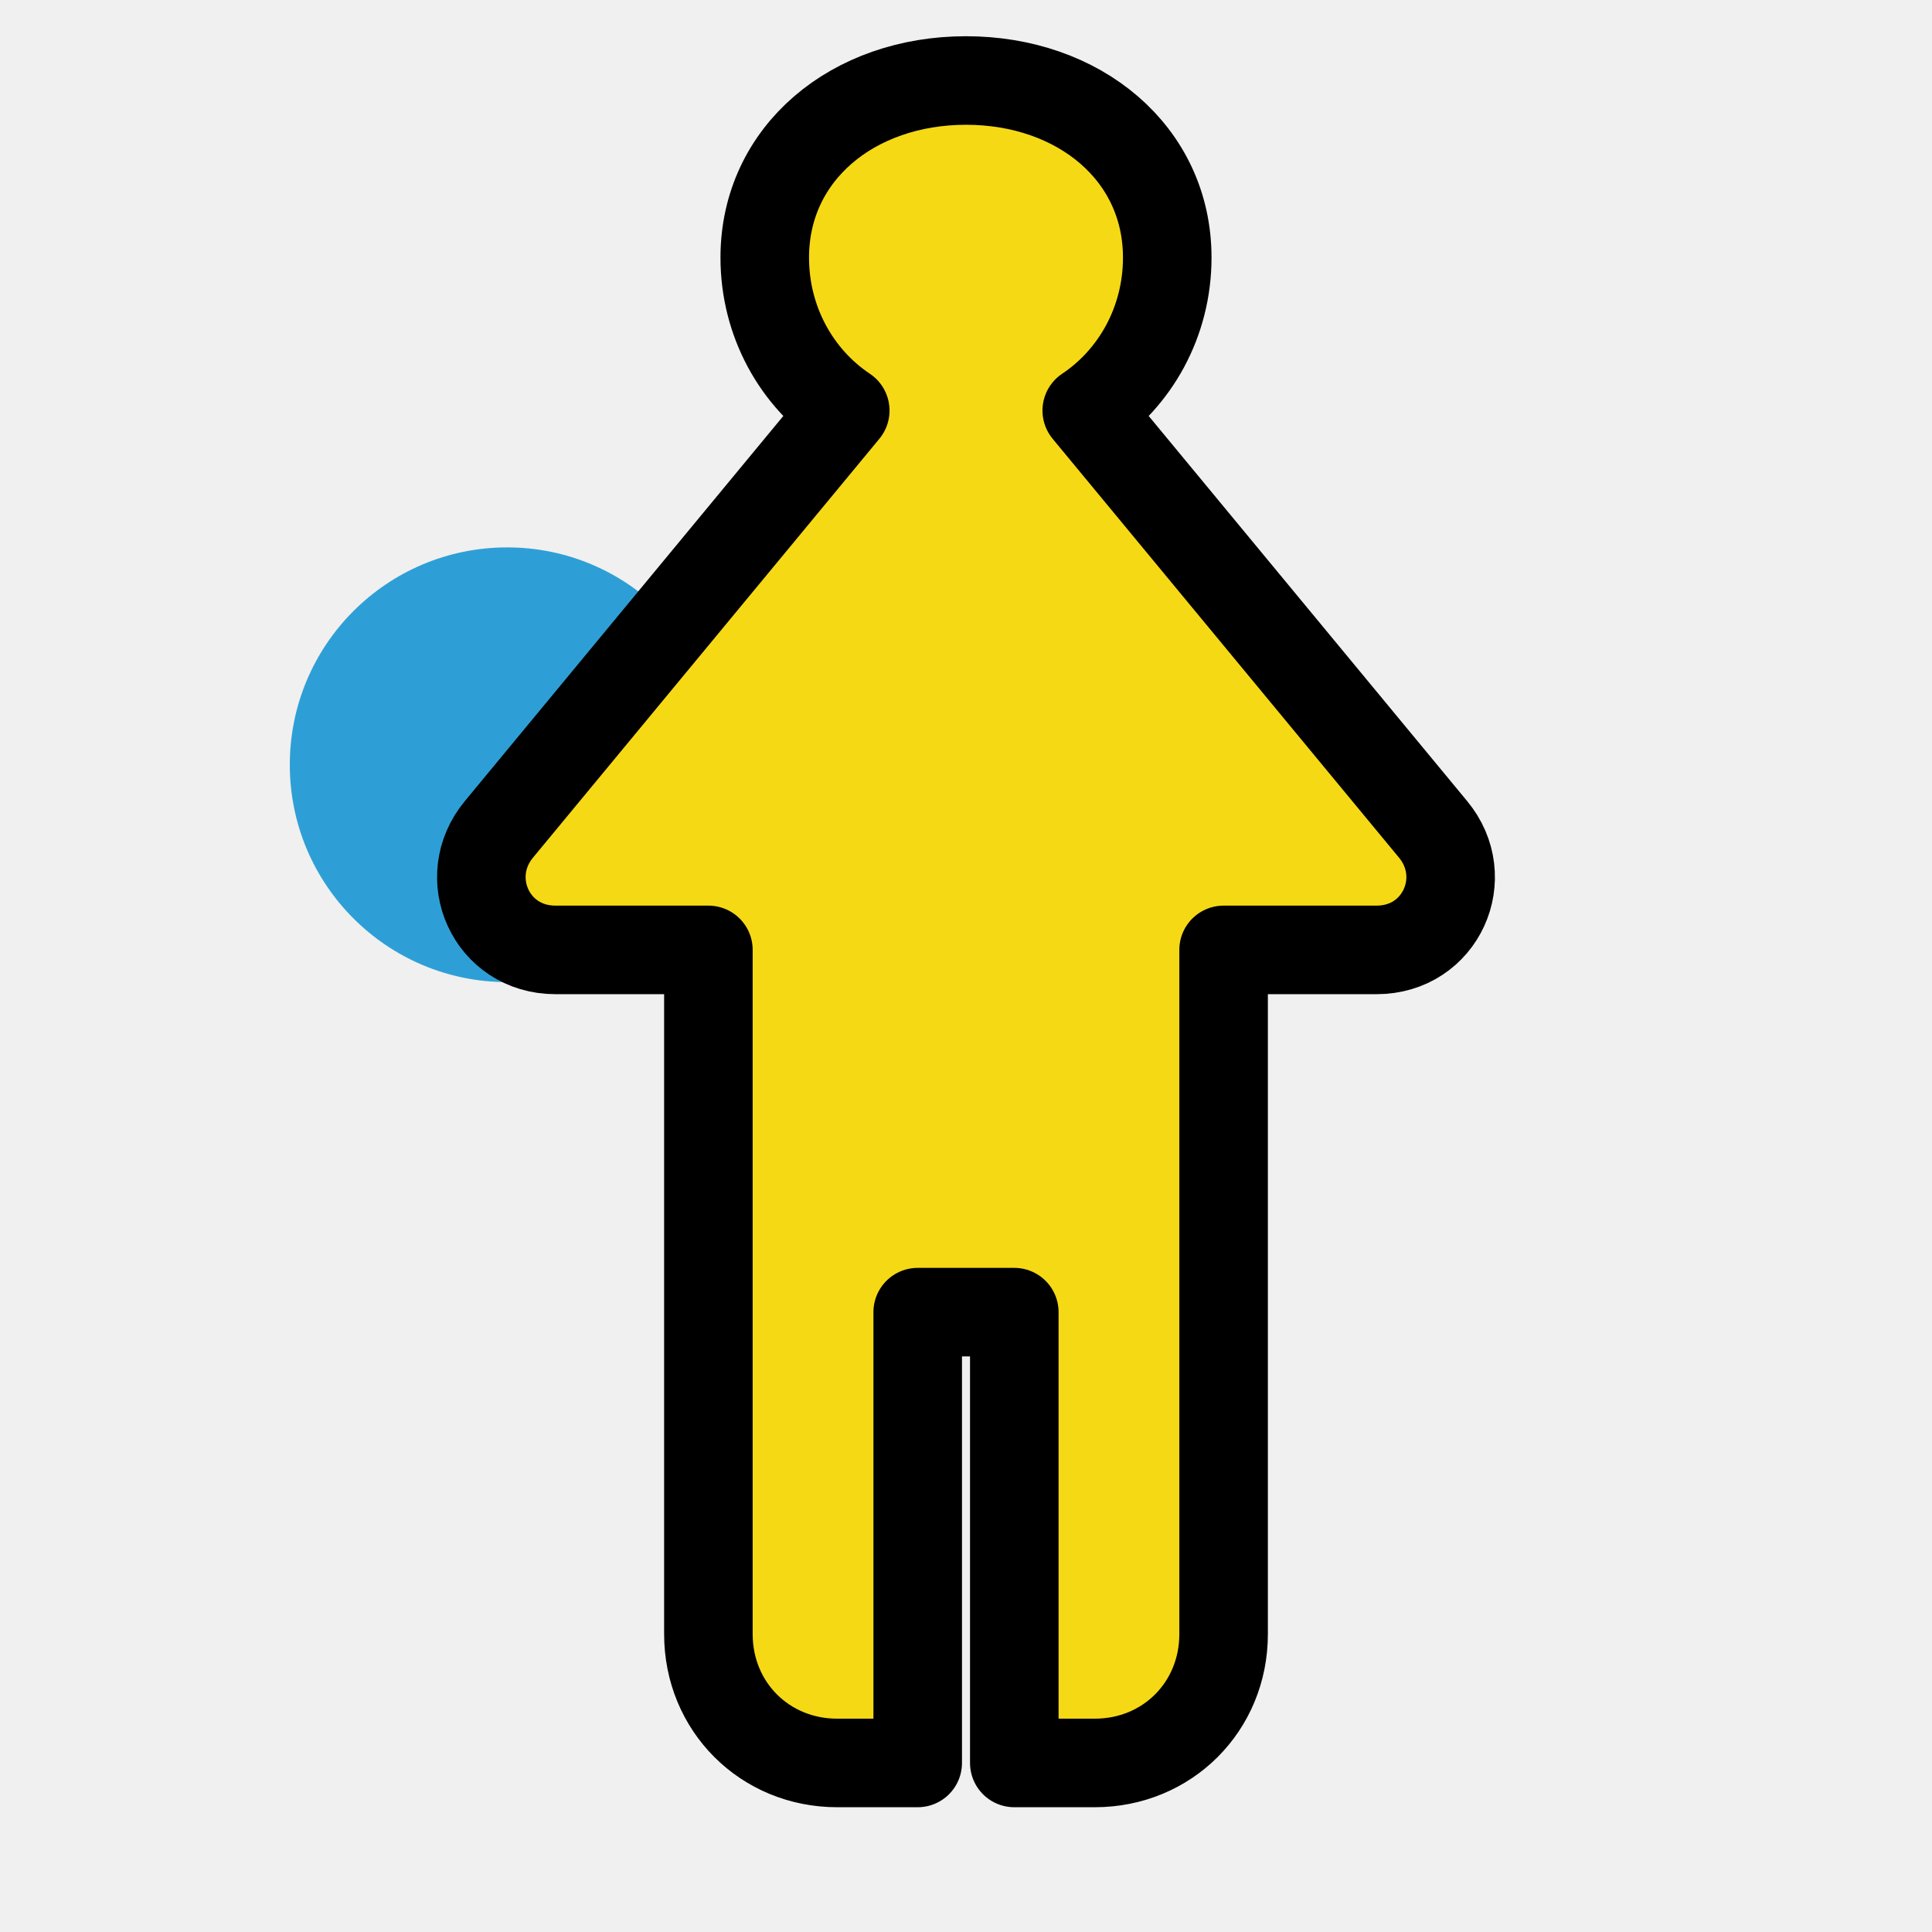
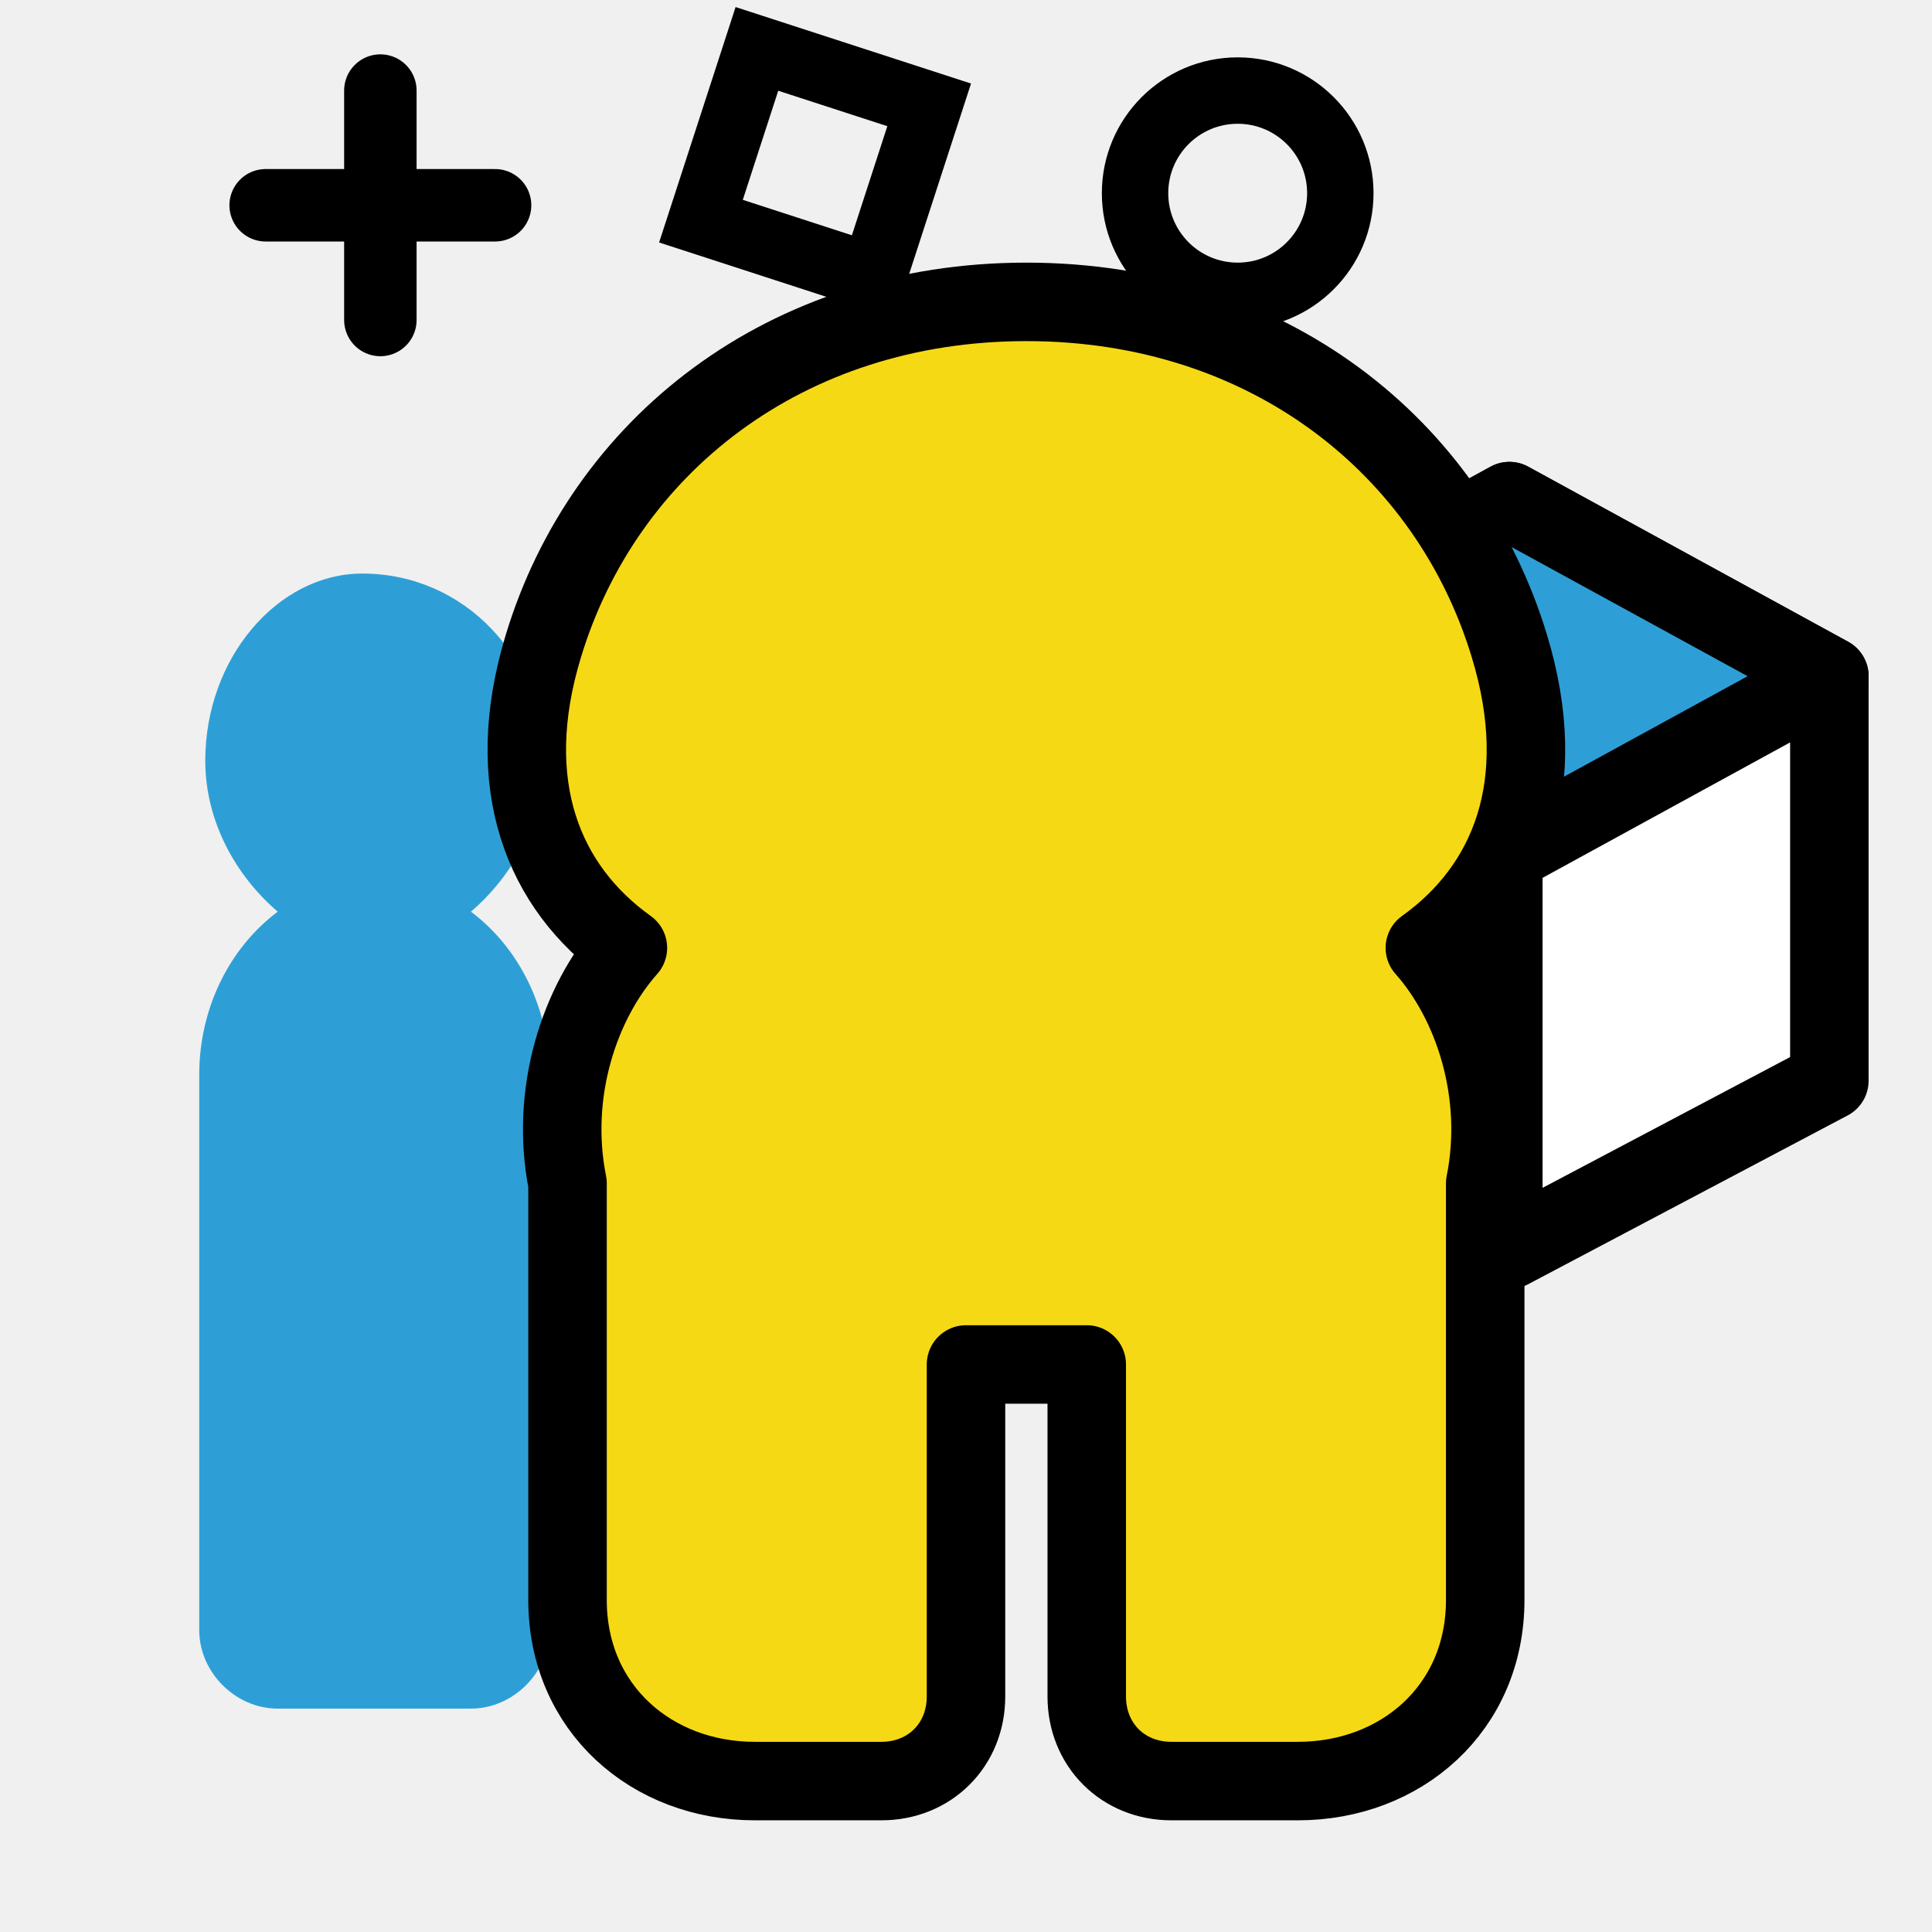
- <svg xmlns="http://www.w3.org/2000/svg" viewBox="0 0 24 24">
-   <circle cx="6.3" cy="9.5" r="2.7" fill="#2e9fd6" />
-   <path d="M9.5,3.2C9.5,1.9 10.6,1 12,1C13.4,1 14.5,1.9 14.5,3.2C14.5,4 14.1,4.7 13.5,5.1L17.8,10.3C18.3,10.9 17.9,11.8 17.1,11.8L15.2,11.8L15.2,20.3C15.2,21.2 14.5,21.9 13.6,21.9L12.6,21.9L12.6,16.3L11.4,16.3L11.4,21.9L10.4,21.9C9.5,21.9 8.8,21.2 8.8,20.3L8.8,11.8L6.9,11.8C6.1,11.8 5.7,10.9 6.2,10.3L10.5,5.1C9.9,4.7 9.5,4 9.5,3.2Z" fill="#f6d915" stroke="#000" stroke-width="1.1" stroke-linejoin="round" />
+ <svg xmlns="http://www.w3.org/2000/svg" viewBox="0 0 32 32">
+   <path d="M6,9.5C7.7,9.5 9,10.9 9,12.6C9,13.6 8.5,14.5 7.8,15.1C8.6,15.7 9.1,16.7 9.1,17.8L9.1,27C9.1,27.7 8.5,28.3 7.8,28.3L4.6,28.3C3.9,28.3 3.3,27.7 3.3,27L3.3,17.8C3.3,16.7 3.8,15.7 4.6,15.1C3.9,14.5 3.4,13.6 3.4,12.6C3.4,10.9 4.6,9.5 6,9.5Z" fill="#2e9fd6" />
+   <path d="M25,8.3L30.3,11.2L30.3,17.9L25,20.7L19.7,17.9L19.7,11.2Z" fill="#fff" stroke="#000" stroke-width="1.3" stroke-linejoin="round" />
+   <path d="M25,8.3L30.3,11.2L25,14.1L19.7,11.2Z" fill="#2e9fd6" stroke="#000" stroke-width="1.3" stroke-linejoin="round" />
+   <path d="M25,14.1L25,20.7" fill="none" stroke="#000" stroke-width="1.1" />
+   <path d="M17,5C13,5 10,7.4 9,10.7C8.3,13 9,14.7 10.4,15.7C9.6,16.6 9.1,18.1 9.4,19.6L9.4,26.5C9.4,28.3 10.8,29.5 12.5,29.5L14.6,29.5C15.4,29.5 16,28.9 16,28.1L16,22.6L18,22.6L18,28.1C18,28.9 18.6,29.5 19.4,29.5L21.5,29.5C23.2,29.5 24.6,28.3 24.6,26.5L24.6,19.6C24.9,18.1 24.4,16.6 23.6,15.7C25,14.7 25.7,13 25,10.7C24,7.4 21,5 17,5Z" fill="#f6d915" stroke="#000" stroke-width="1.3" stroke-linejoin="round" />
+   <path d="M6.3,1.5L6.3,5.3M4.4,3.4L8.2,3.4" stroke="#000" stroke-width="1.2" stroke-linecap="round" />
+   <rect x="12" y="1.2" width="3" height="3" fill="none" stroke="#000" stroke-width="1.1" transform="rotate(18 13.5 2.7)" />
+   <circle cx="20.5" cy="3.2" r="1.7" fill="none" stroke="#000" stroke-width="1.1" />
</svg>
